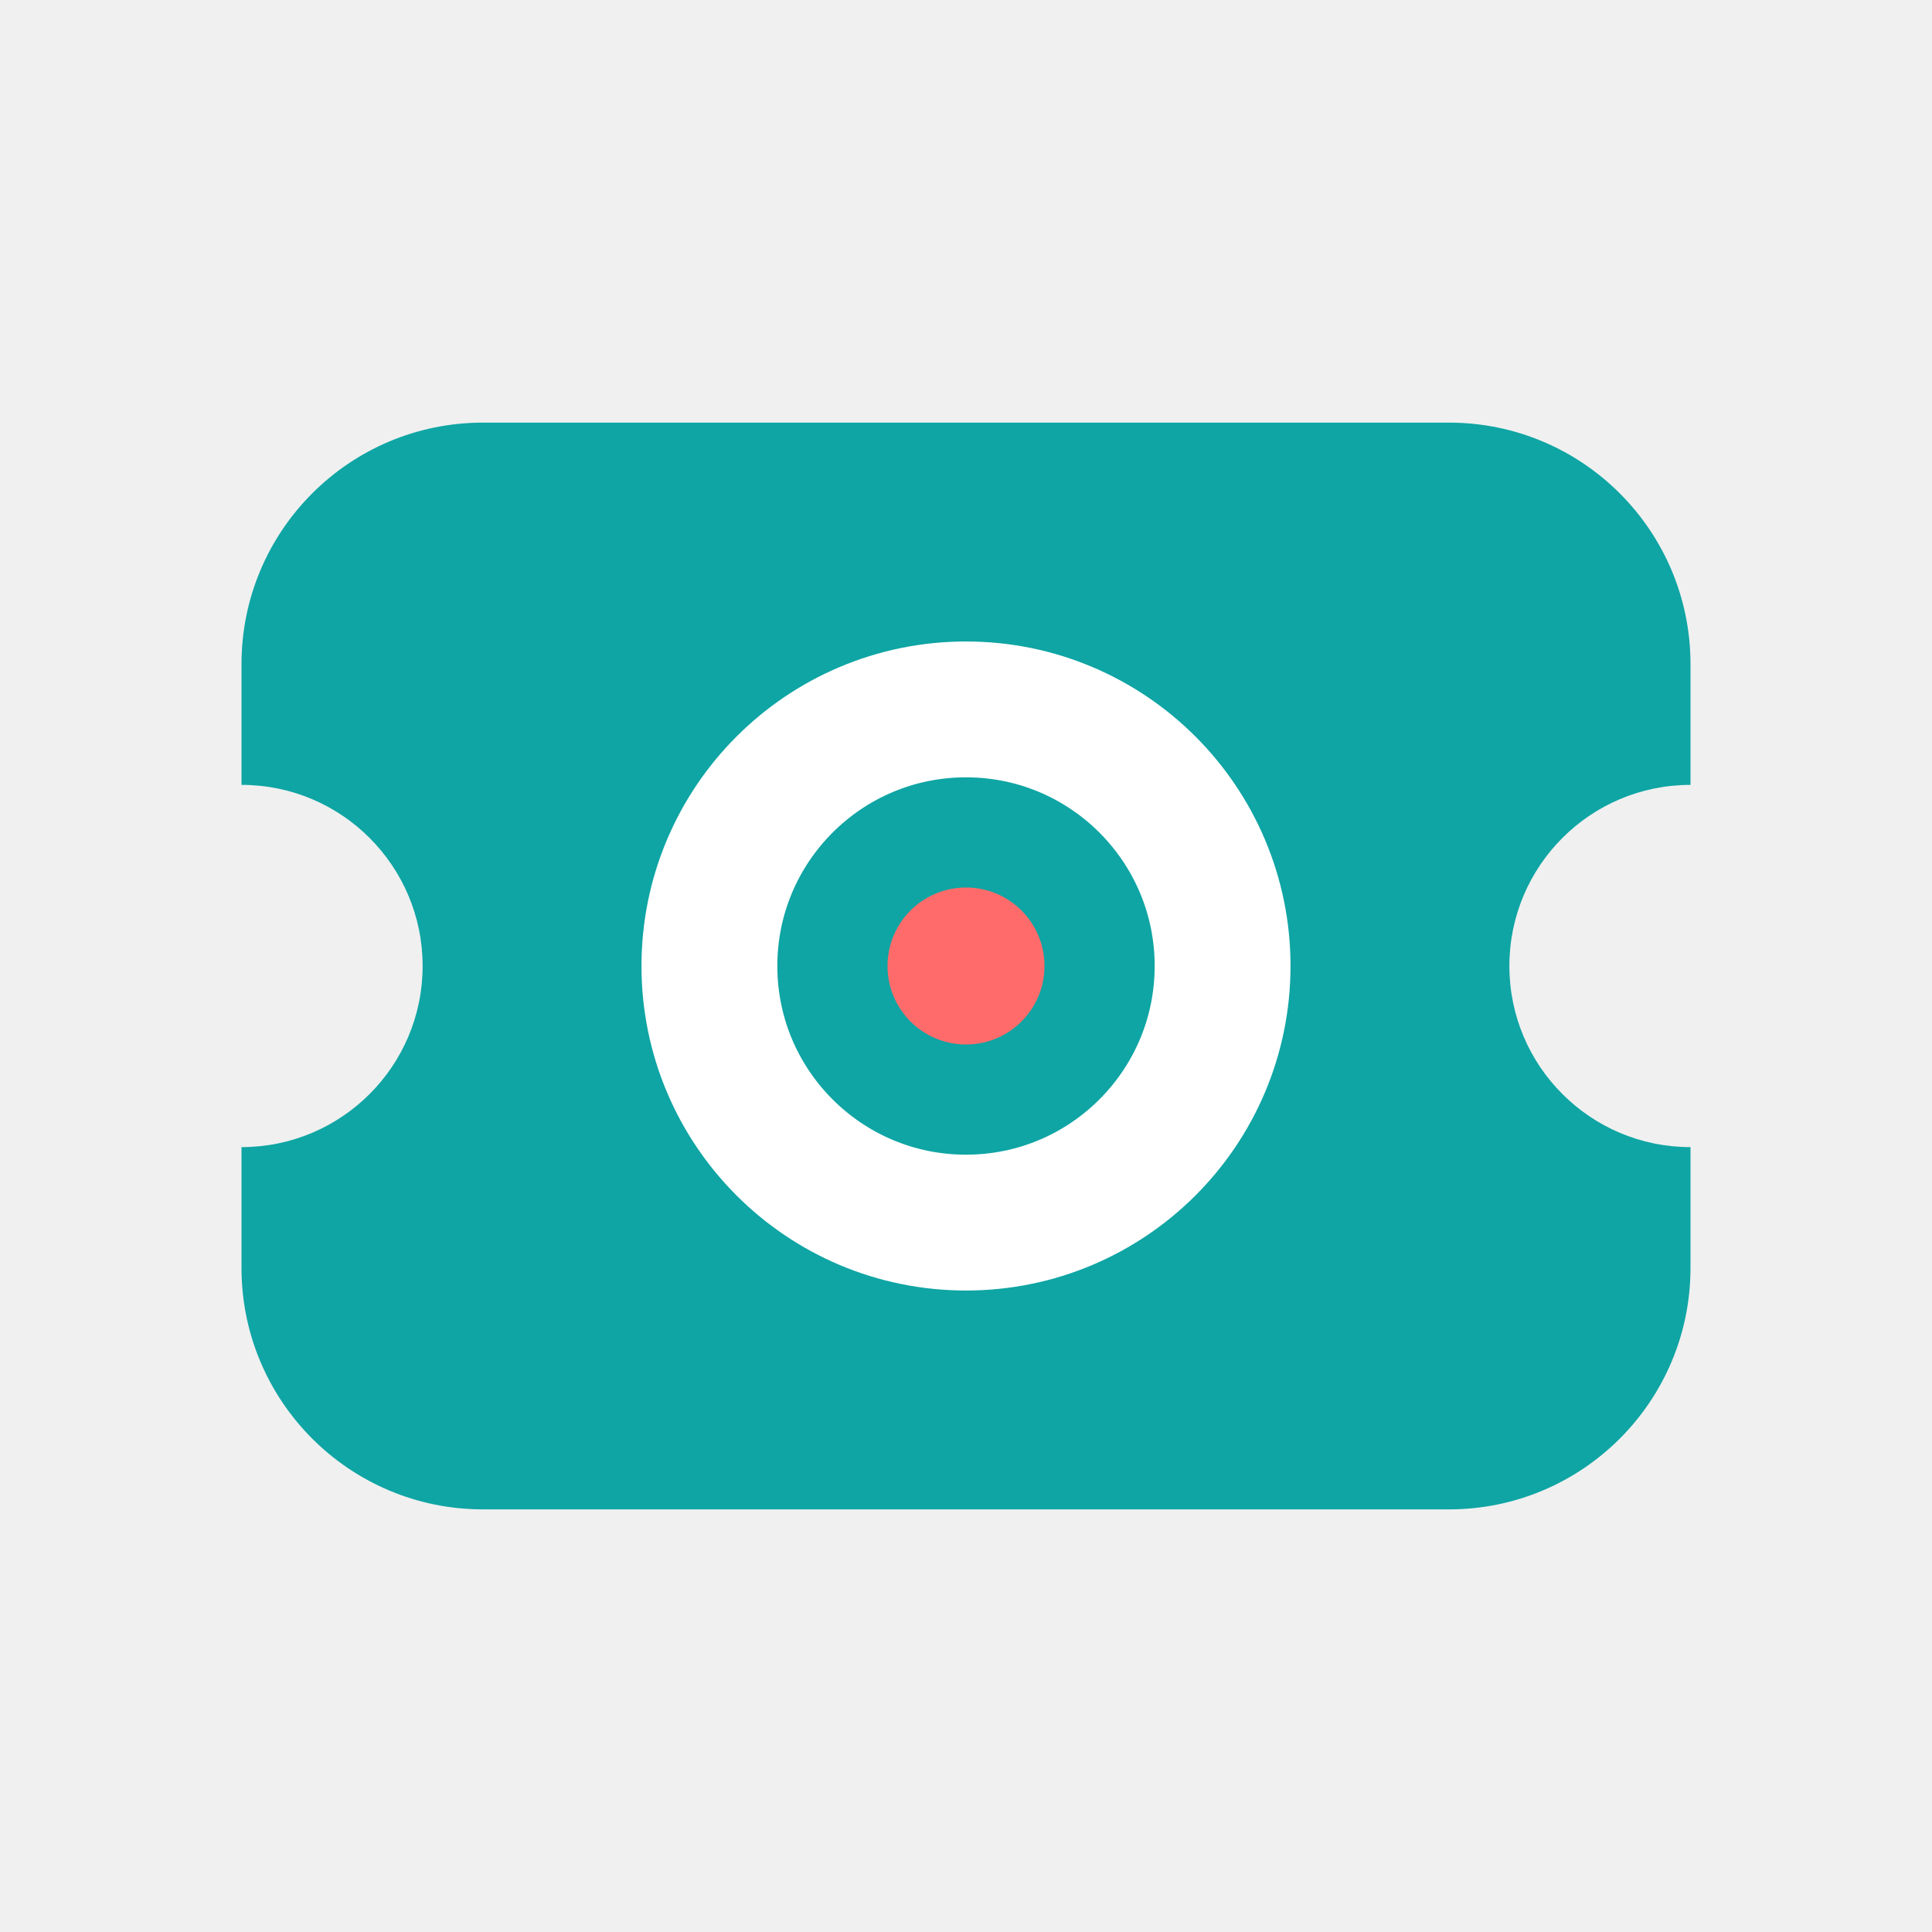
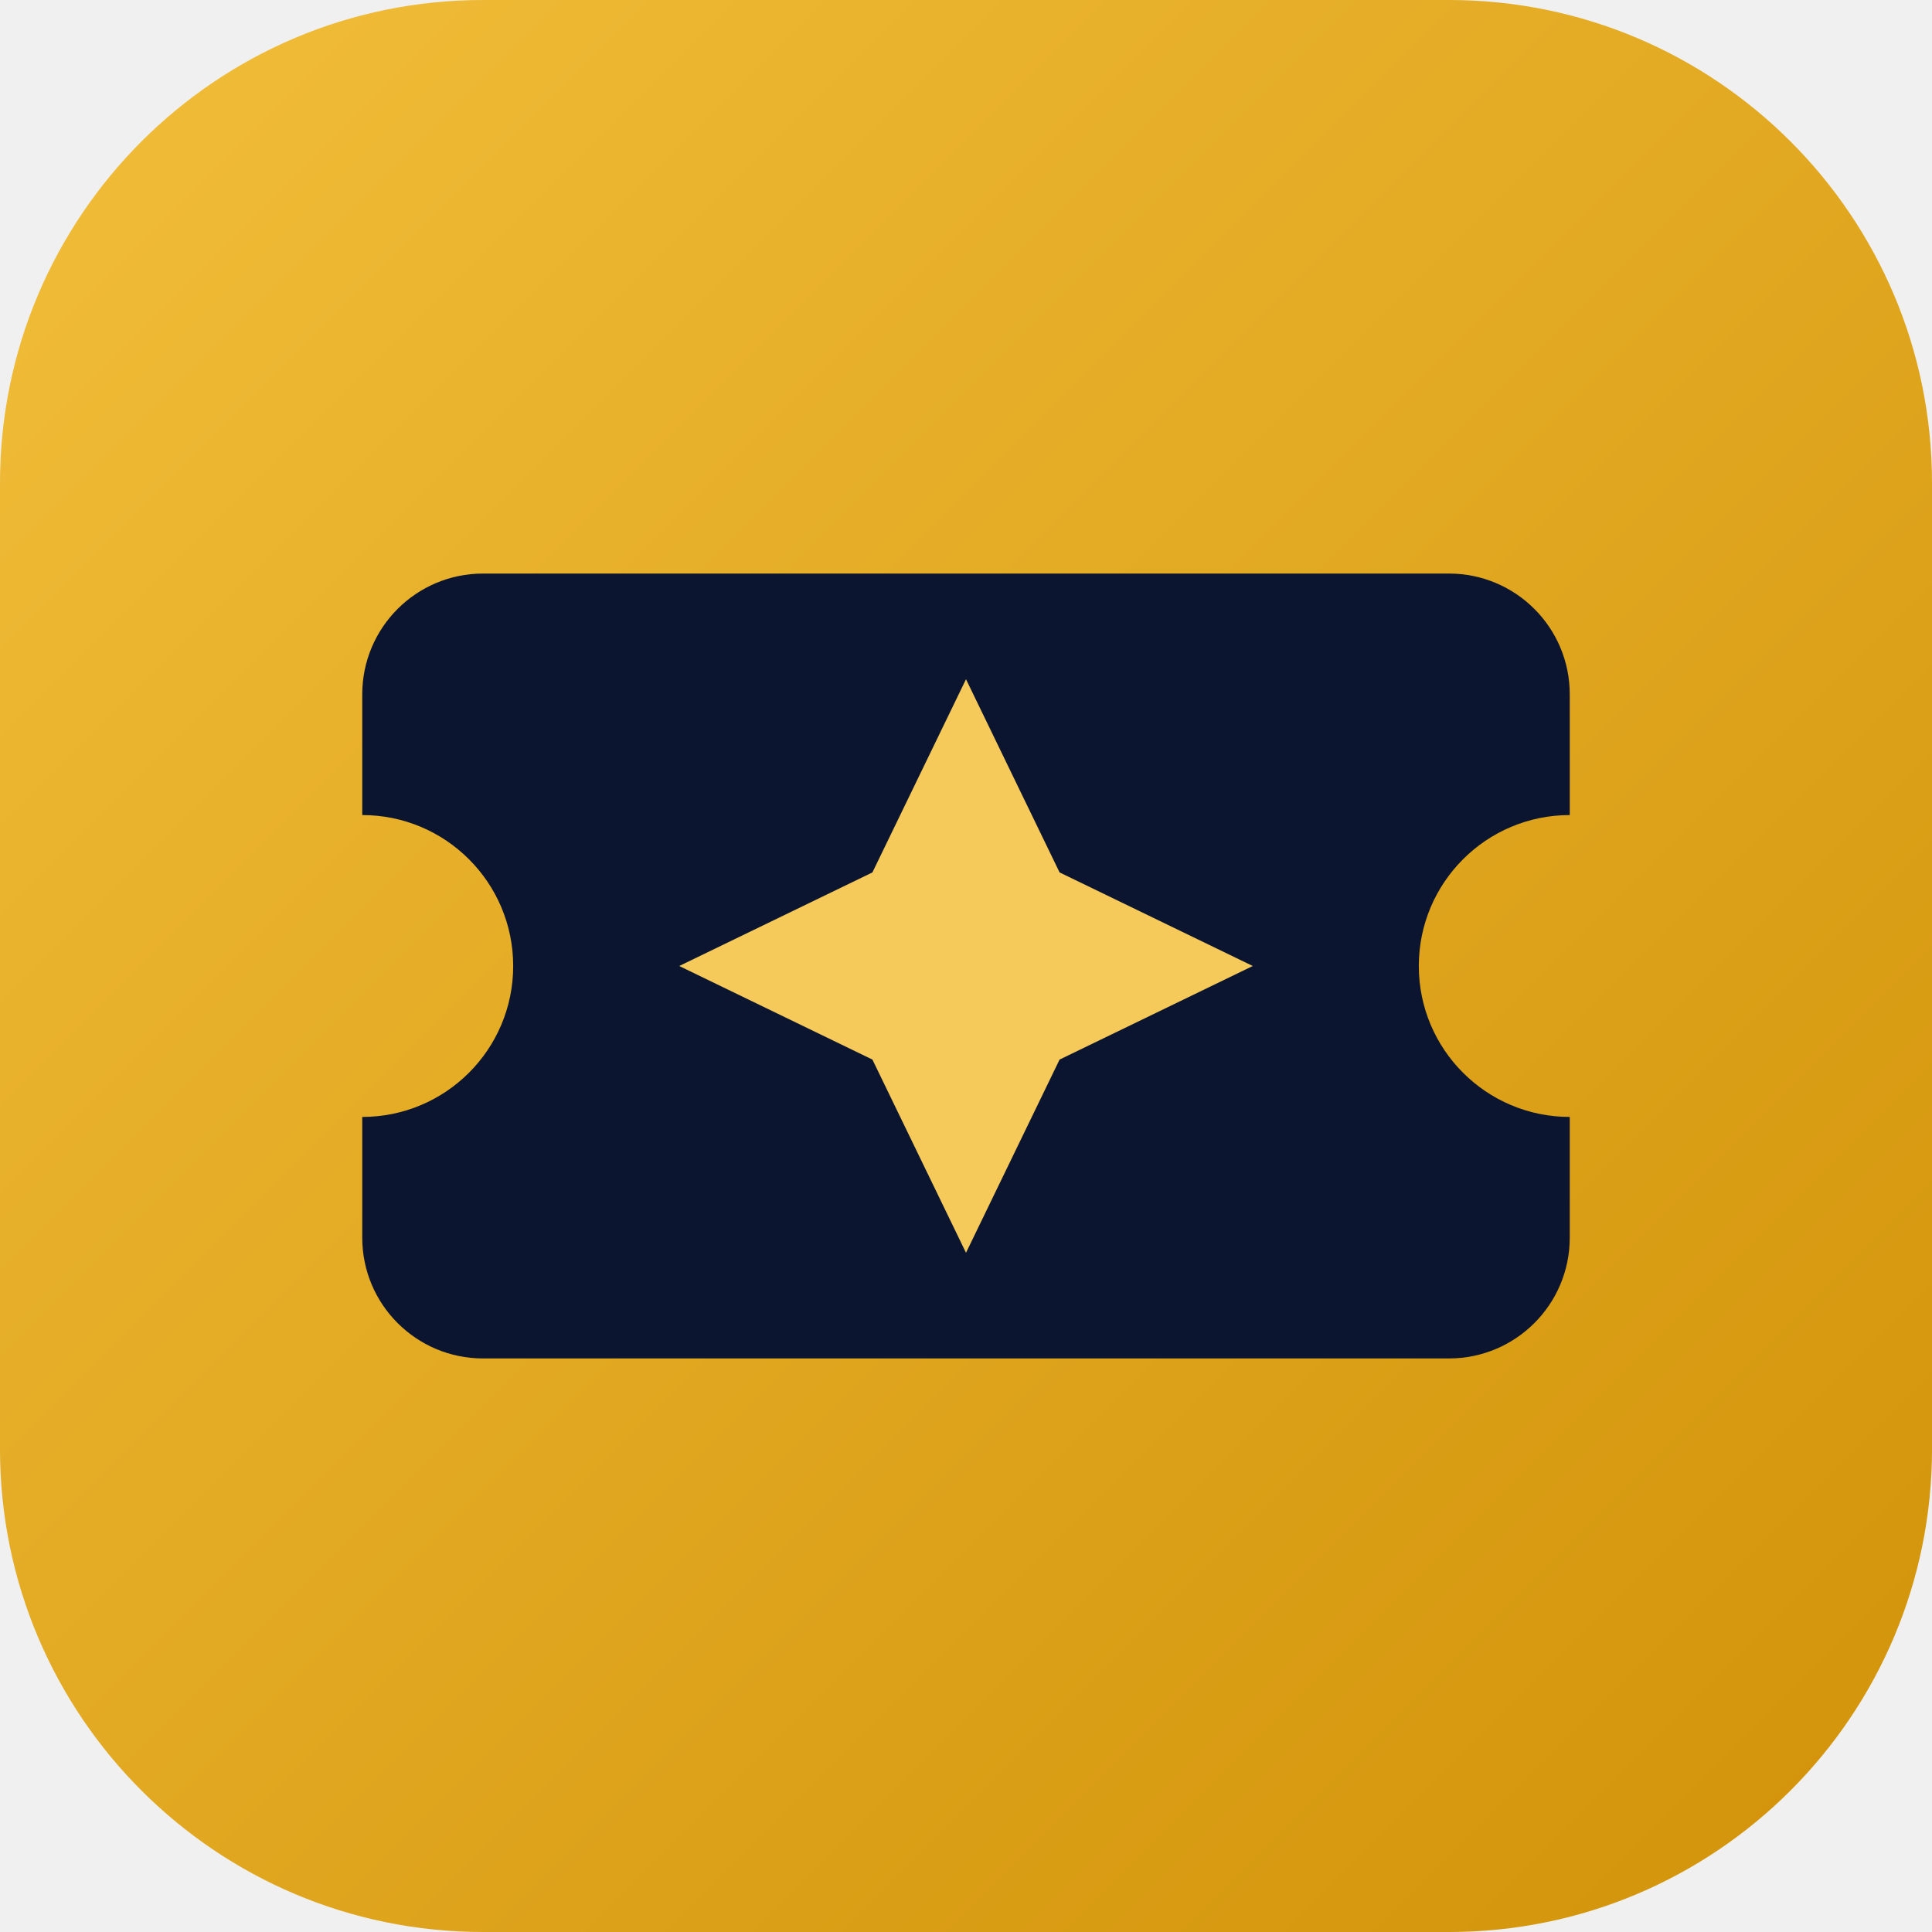
- <svg xmlns="http://www.w3.org/2000/svg" viewBox="0 0 64 64" width="64" height="64" role="img" aria-label="Occavie">
-   <path d="M16 14H48A8 8 0 0 1 56 22V26A6 6 0 0 0 56 38V42A8 8 0 0 1 48 50H16A8 8 0 0 1 8 42V38A6 6 0 0 0 8 26V22A8 8 0 0 1 16 14Z" fill="#0EA5A4" />
-   <circle cx="32" cy="32" r="8.5" fill="none" stroke="#fff" stroke-width="4.5" />
-   <circle cx="32" cy="32" r="2.6" fill="#FF6B6B" />
+ <svg xmlns="http://www.w3.org/2000/svg" width="64" height="64" viewBox="0 0 64 64">
+   <defs>
+     <linearGradient id="g" x1="0" y1="0" x2="1" y2="1">
+       <stop offset="0" stop-color="#F2BE3A" />
+       <stop offset="1" stop-color="#D19208" />
+     </linearGradient>
+   </defs>
+   <rect width="64" height="64" rx="16" fill="url(#g)" />
+   <path d="M16 19h32a4 4 0 0 1 4 4v4a5 5 0 0 0 0 10v4a4 4 0 0 1-4 4H16a4 4 0 0 1-4-4v-4a5 5 0 0 0 0-10v-4a4 4 0 0 1 4-4z" fill="#0B1530" />
+   <path d="M32 22.5l3.1 6.4 6.4 3.1-6.4 3.1-3.1 6.4-3.1-6.4-6.4-3.1 6.4-3.1z" fill="#F5C95A" />
</svg>
